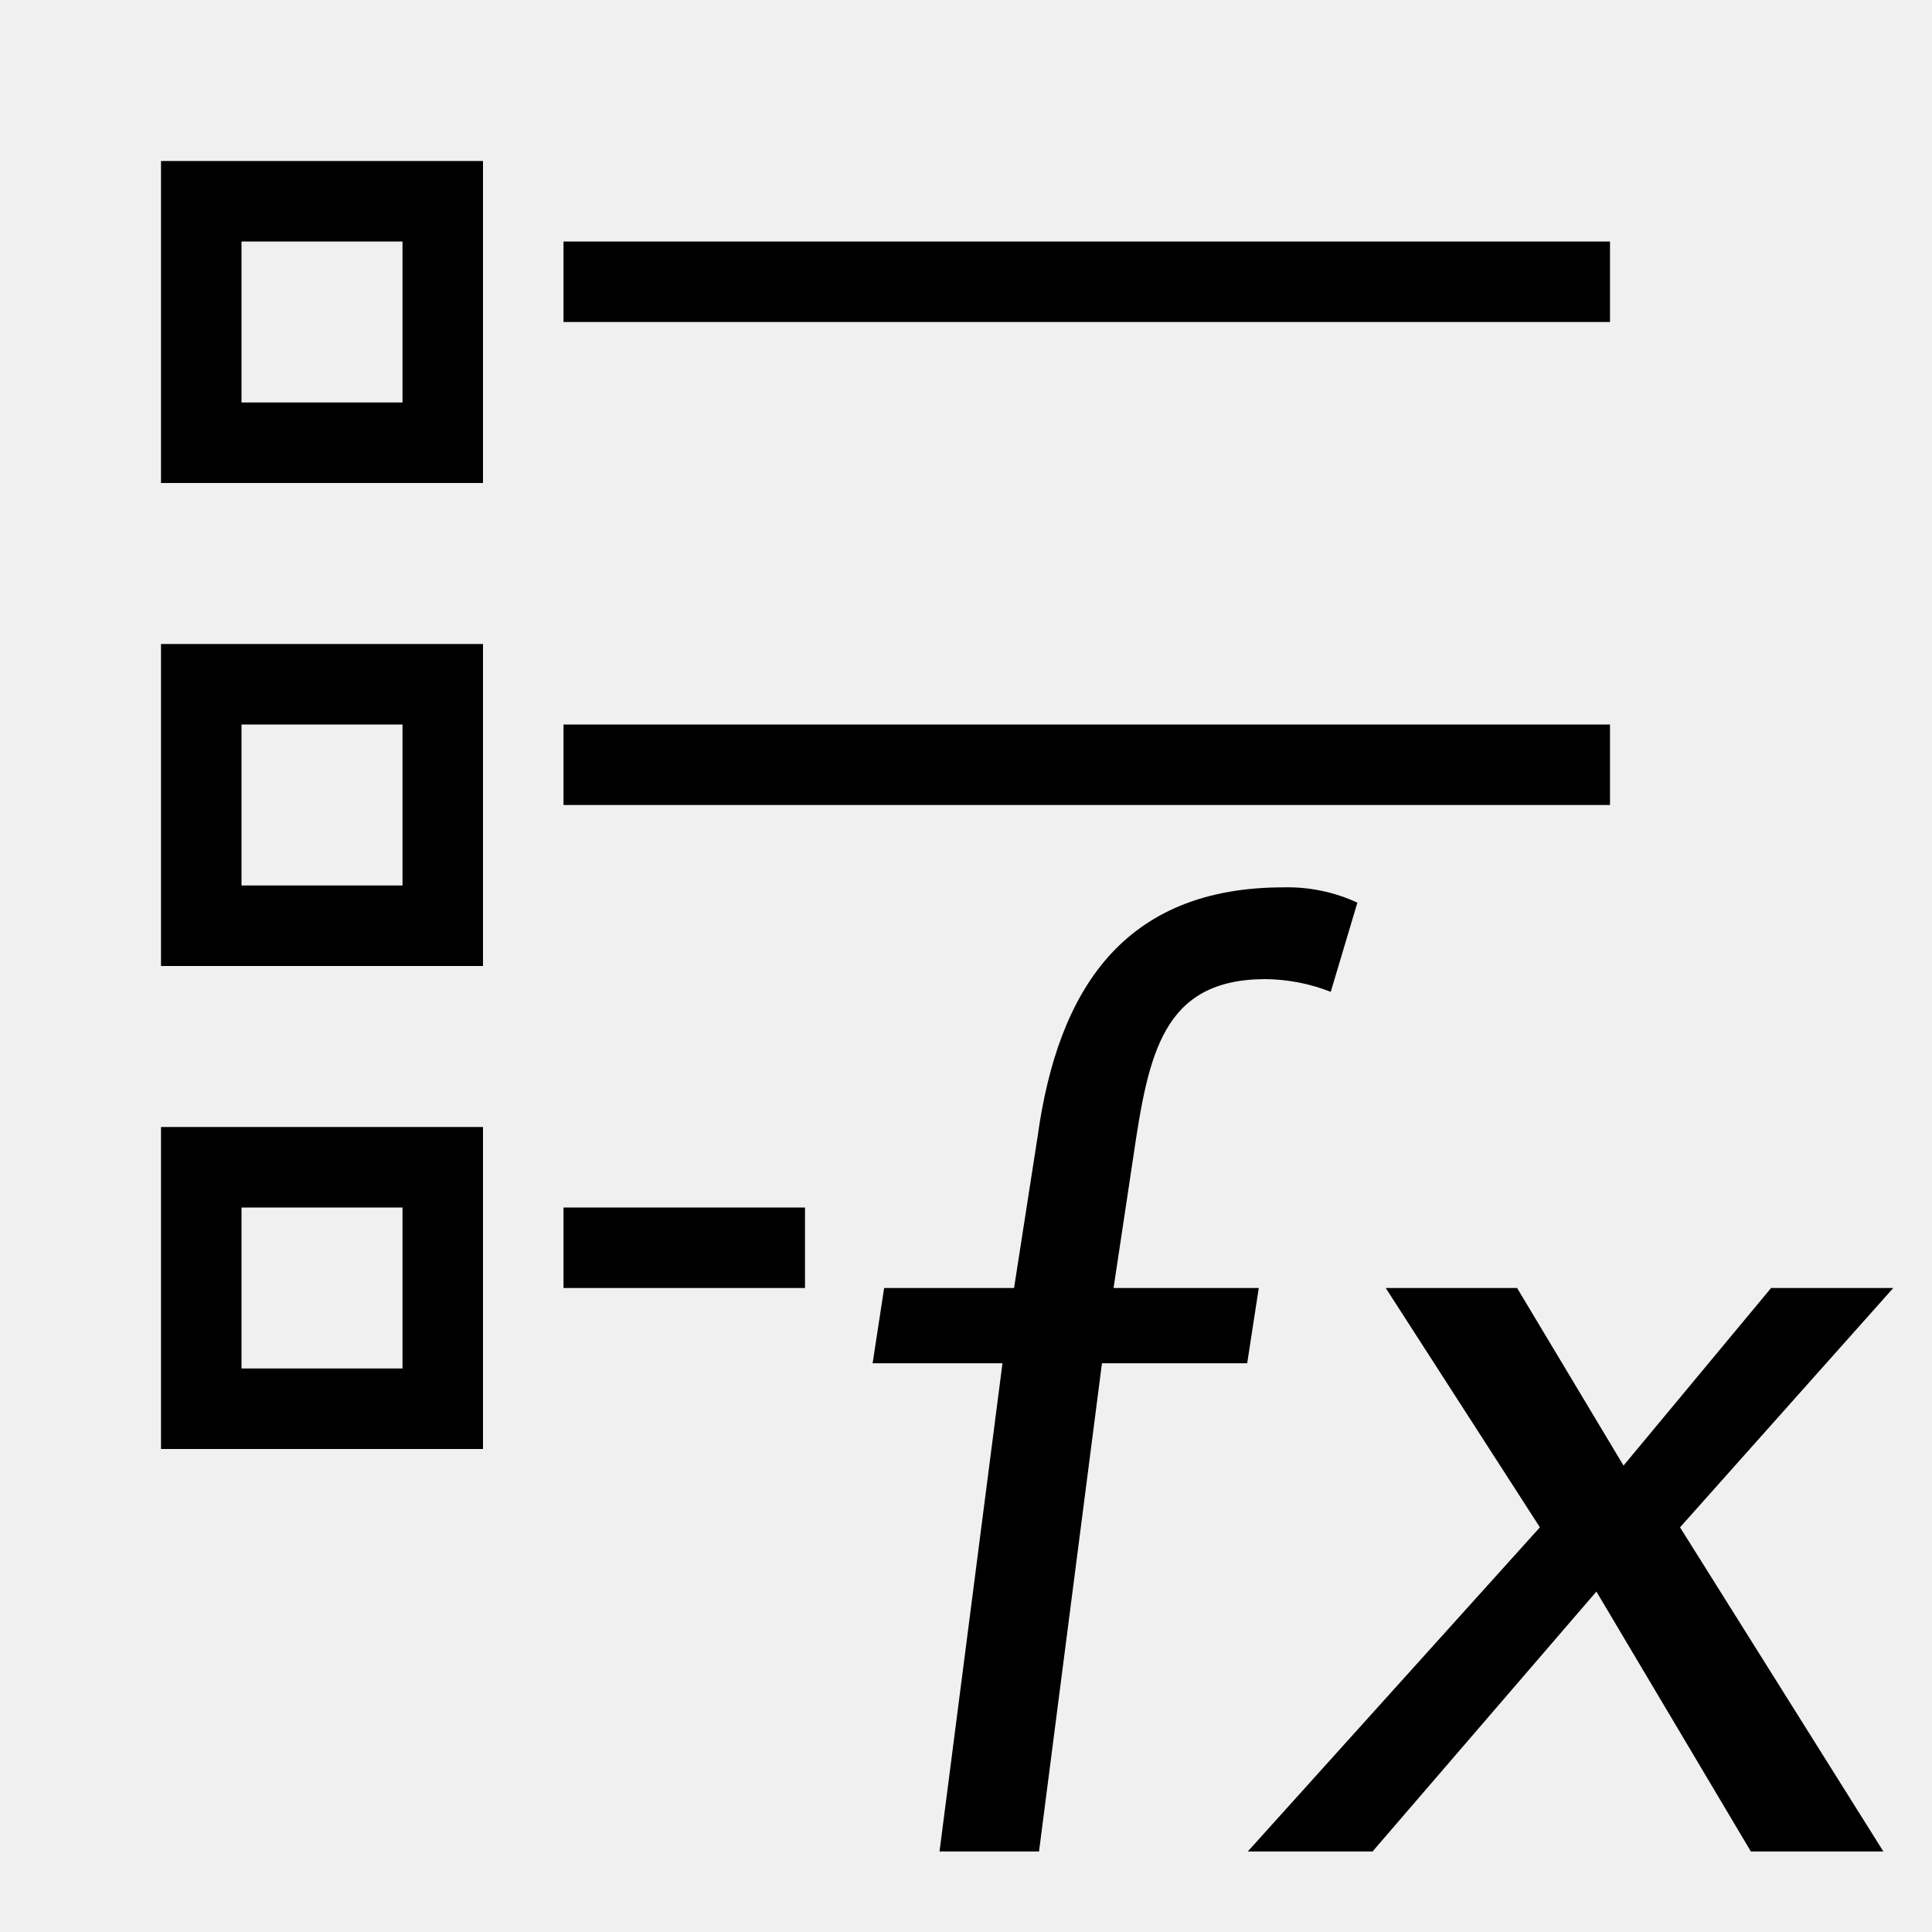
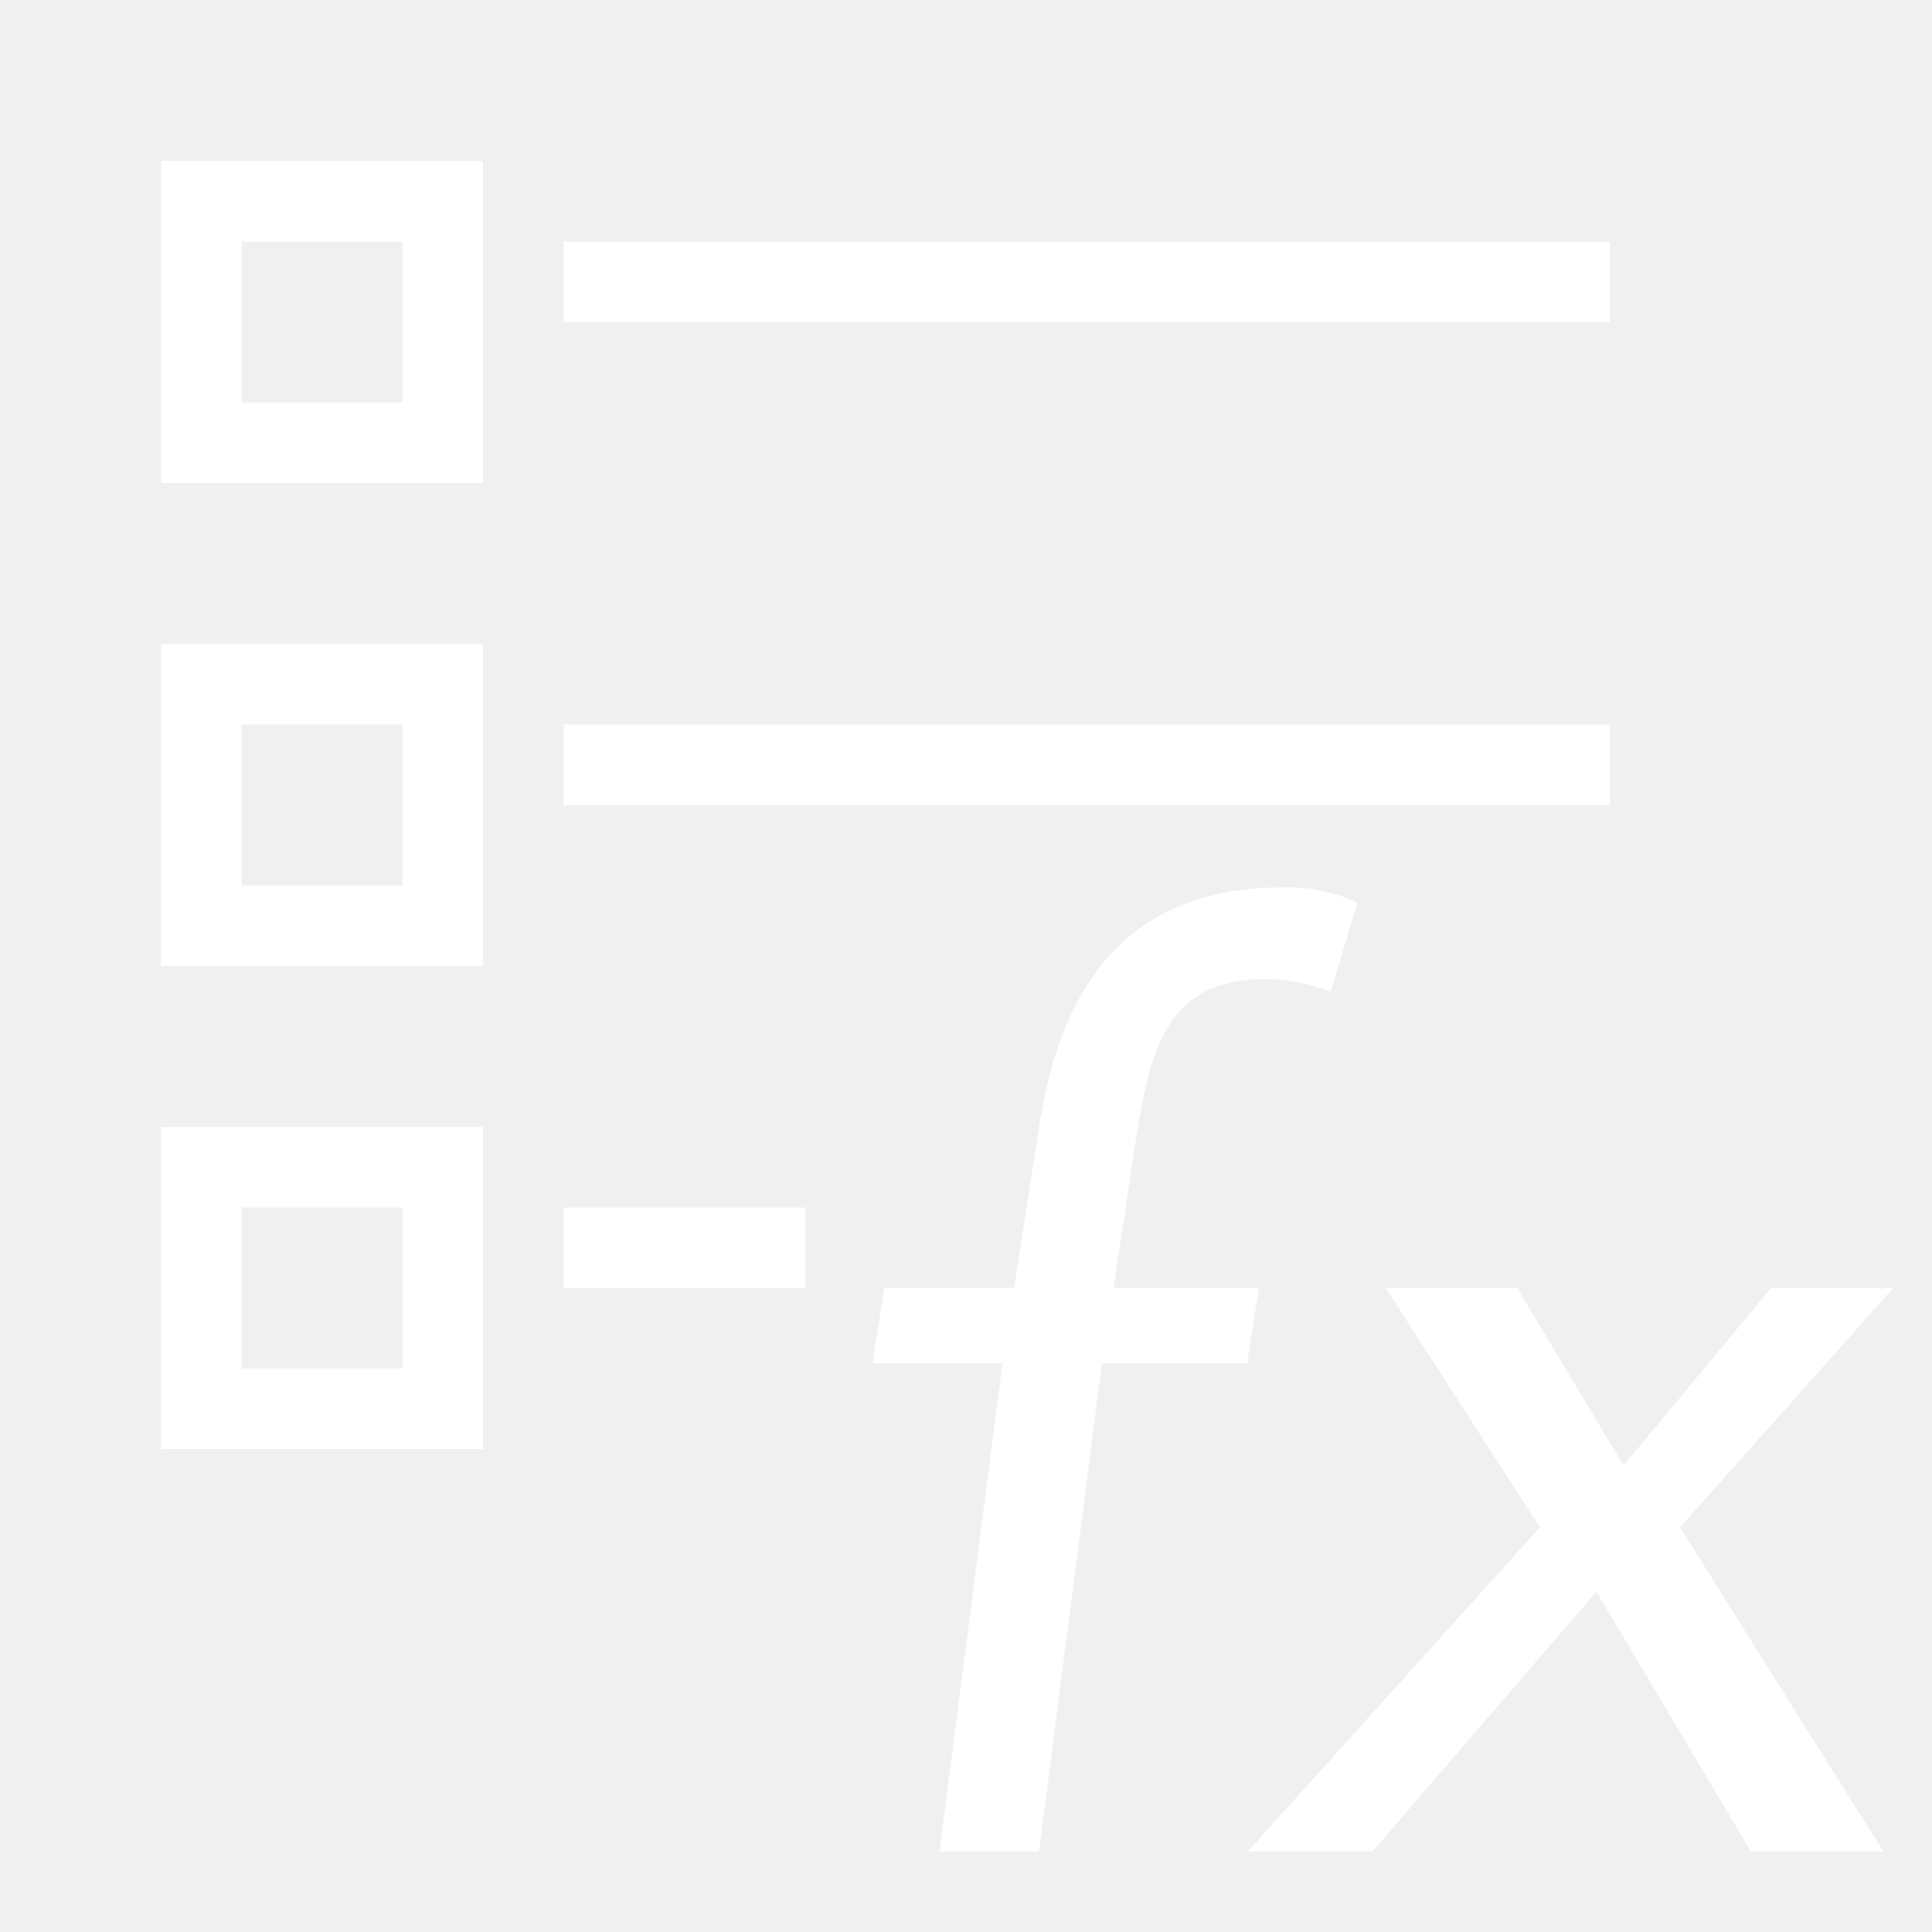
- <svg xmlns="http://www.w3.org/2000/svg" width="24px" height="24px" viewBox="0 0 24 24" fill="#000000">
+ <svg xmlns="http://www.w3.org/2000/svg" width="24px" height="24px" viewBox="0 0 24 24" fill="#fff">
  <g id="" stroke-width="0">
	</g>
  <g id="" stroke-linecap="round" stroke-linejoin="round">
	</g>
  <g id="">
    <path d="M20 4H7V3h13zm0 5H7v1h13zM2 8h4v4H2zm1 3h2V9H3zm-1 3h4v4H2zm1 3h2v-2H3zM2 2h4v4H2zm1 3h2V3H3zm4 11h3v-1H7zm6.833 0l.244-1.621c.189-1.283.362-2.216 1.645-2.216a2.273 2.273 0 0 1 .809.158l.331-1.108a2.066 2.066 0 0 0-.918-.19c-1.993 0-2.802 1.282-3.053 3.086L12.597 16h-1.614l-.143.935h1.613L11.671 23h1.236l.782-6.065h1.804l.144-.935zm9.686 0h-1.518l-1.833 2.206L18.846 16h-1.632l1.915 2.973L15.5 23h1.55l2.781-3.229L21.75 23h1.646l-2.526-4.027z">
		</path>
    <path fill="none" d="M0 0h24v24H0z">
		</path>
  </g>
</svg>
